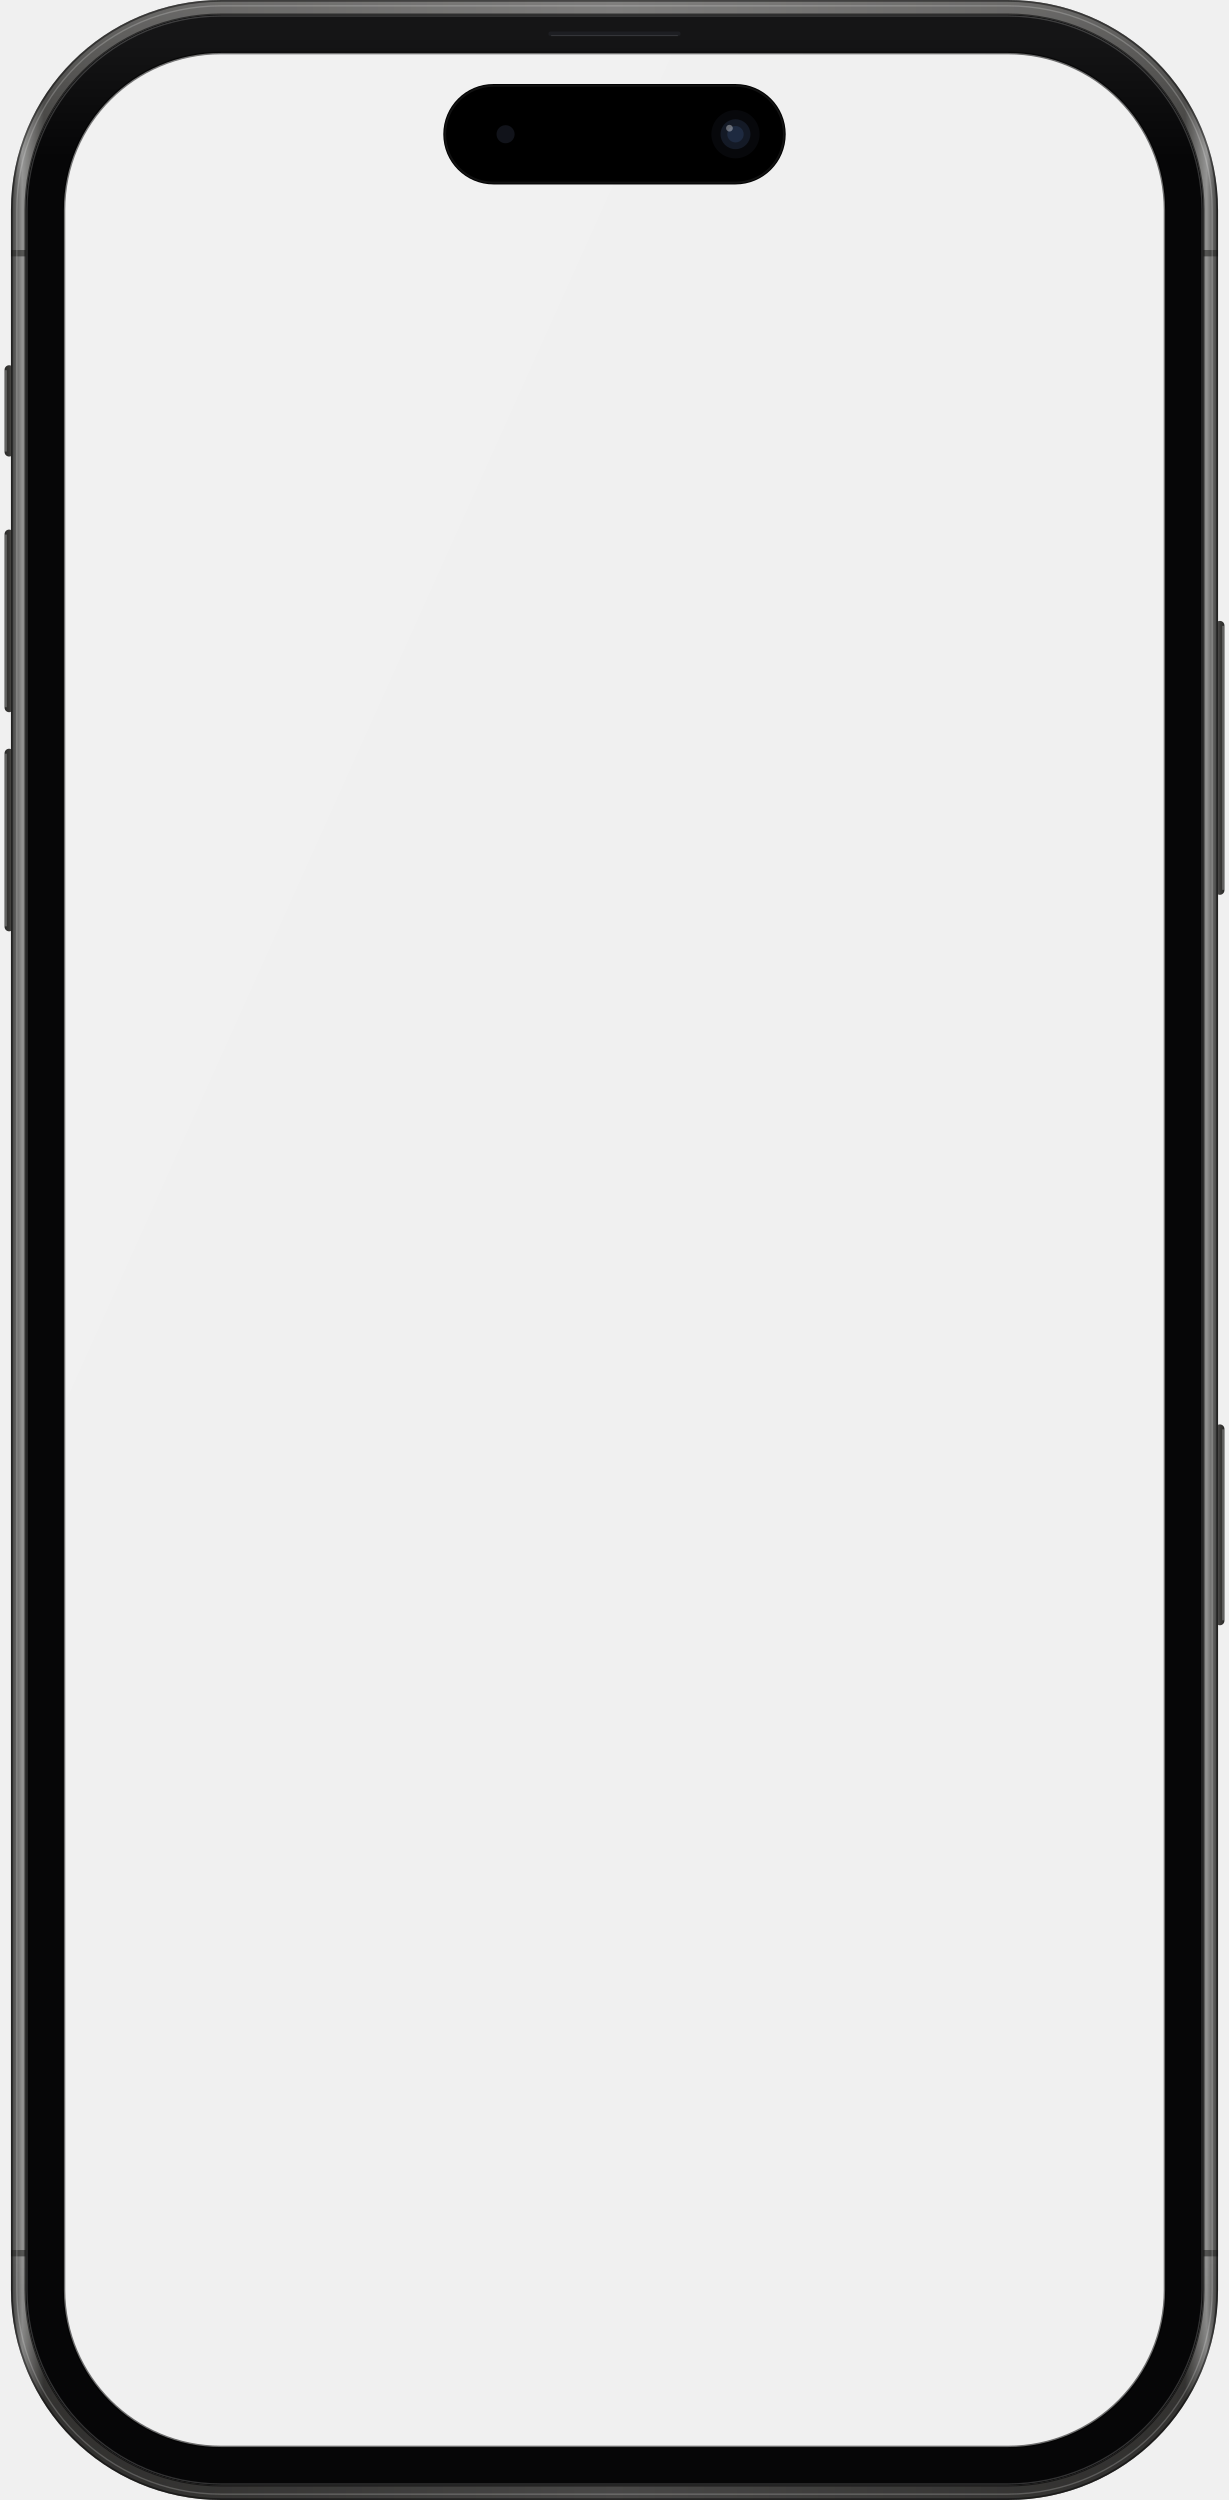
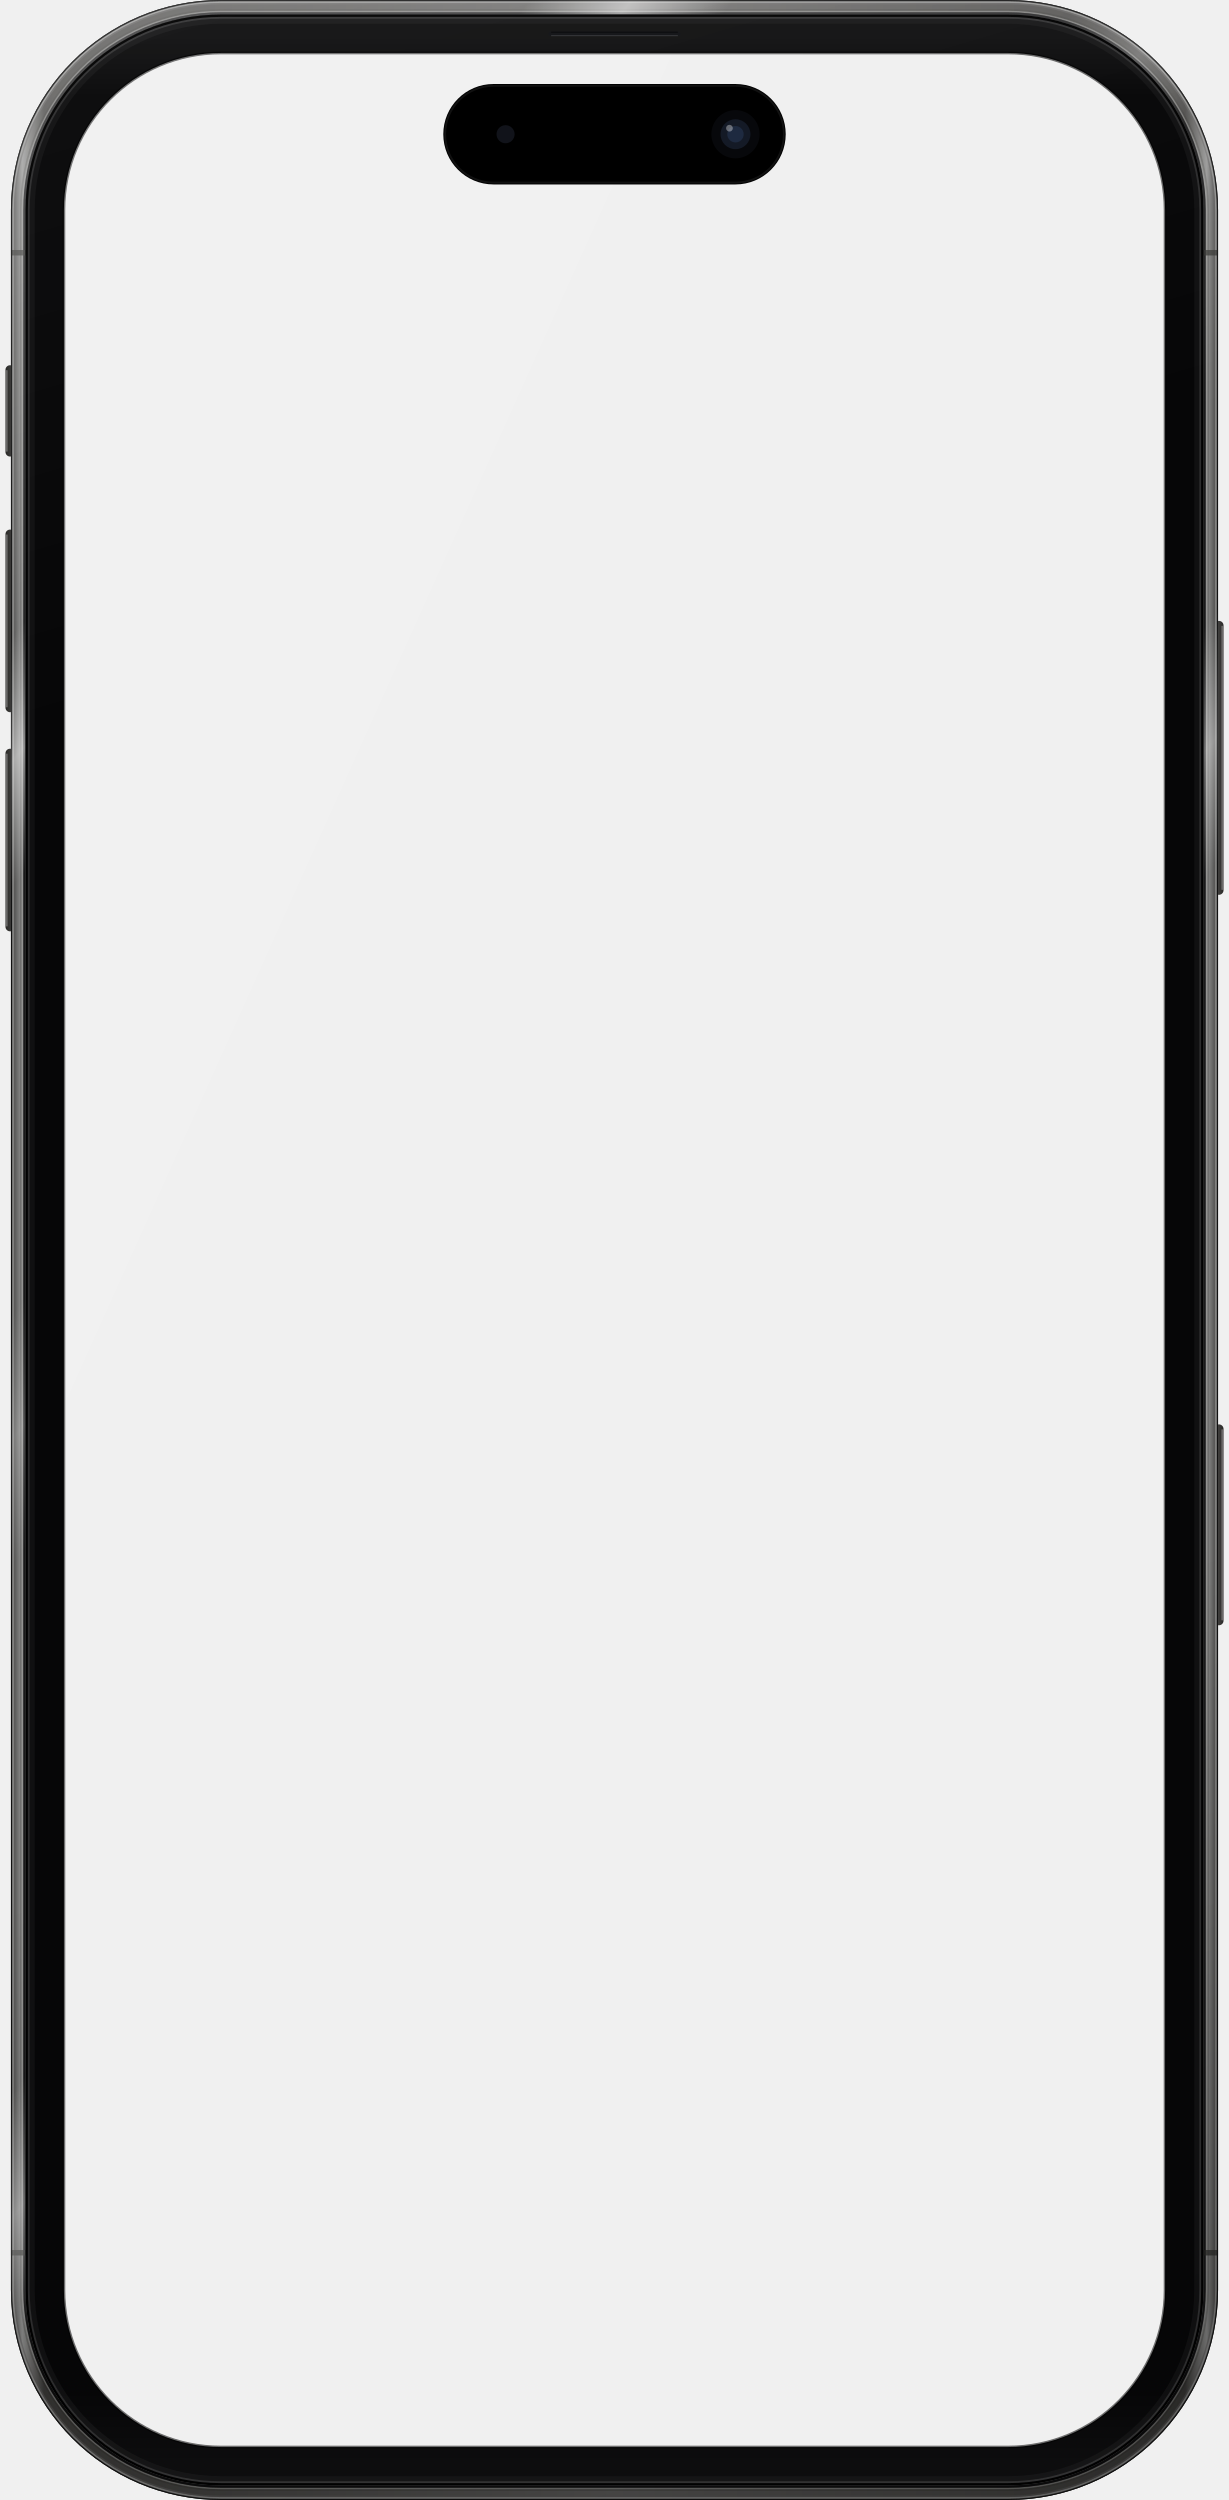
<svg xmlns="http://www.w3.org/2000/svg" width="1346" height="2738" viewBox="0 0 1346 2738">
  <defs>
    <linearGradient id="metal" x1="0" y1="0" x2="1" y2="0">
      <stop offset="0" stop-color="#20201f" />
      <stop offset="0.012" stop-color="#939392" />
      <stop offset="0.03" stop-color="#3b3a38" />
      <stop offset="0.5" stop-color="#5e5d5c" />
      <stop offset="0.97" stop-color="#3b3a38" />
      <stop offset="0.988" stop-color="#939392" />
      <stop offset="1" stop-color="#20201f" />
    </linearGradient>
-     <linearGradient id="sheen" x1="0" y1="0" x2="0" y2="1">
-       <stop offset="0" stop-color="#ffffff" stop-opacity="0.22" />
-       <stop offset="0.08" stop-color="#ffffff" stop-opacity="0" />
-       <stop offset="0.9" stop-color="#000000" stop-opacity="0" />
-       <stop offset="1" stop-color="#000000" stop-opacity="0.25" />
+     <linearGradient id="keylight" gradientUnits="userSpaceOnUse" x1="0" y1="0" x2="807.6" y2="2738">
+       <stop offset="0" stop-color="#fff" stop-opacity="0.32" />
+       <stop offset="0.28" stop-color="#fff" stop-opacity="0" />
+       <stop offset="0.7" stop-color="#000" stop-opacity="0" />
+       <stop offset="1" stop-color="#000" stop-opacity="0.28" />
+     </linearGradient>
+     <linearGradient id="streaks" gradientUnits="userSpaceOnUse" x1="0" y1="410.7" x2="1346" y2="1505.9">
+       <stop offset="0.11" stop-color="#fff" stop-opacity="0" />
+       <stop offset="0.16" stop-color="#fff" stop-opacity="0.5" />
+       <stop offset="0.21" stop-color="#fff" stop-opacity="0" />
+       <stop offset="0.38" stop-color="#fff" stop-opacity="0" />
+       <stop offset="0.43" stop-color="#fff" stop-opacity="0.22" />
+       <stop offset="0.48" stop-color="#fff" stop-opacity="0" />
+       <stop offset="0.69" stop-color="#fff" stop-opacity="0" />
+       <stop offset="0.74" stop-color="#fff" stop-opacity="0.35" />
+       <stop offset="0.79" stop-color="#fff" stop-opacity="0" />
    </linearGradient>
    <linearGradient id="glare" x1="0" y1="0" x2="1" y2="1">
      <stop offset="0" stop-color="#ffffff" stop-opacity="0.07" />
      <stop offset="0.42" stop-color="#ffffff" stop-opacity="0.015" />
      <stop offset="0.43" stop-color="#ffffff" stop-opacity="0" />
      <stop offset="1" stop-color="#ffffff" stop-opacity="0" />
    </linearGradient>
-     <linearGradient id="btn5400" x1="0" y1="0" x2="1" y2="0">
+     <linearGradient id="btn6400" x1="0" y1="0" x2="1" y2="0">
      <stop offset="0" stop-color="#292927" />
      <stop offset="0.55" stop-color="#3b3a38" />
      <stop offset="1" stop-color="#626160" />
    </linearGradient>
-     <linearGradient id="btn5580" x1="0" y1="0" x2="1" y2="0">
+     <linearGradient id="btn6580" x1="0" y1="0" x2="1" y2="0">
      <stop offset="0" stop-color="#292927" />
      <stop offset="0.55" stop-color="#3b3a38" />
      <stop offset="1" stop-color="#626160" />
    </linearGradient>
-     <linearGradient id="btn5820" x1="0" y1="0" x2="1" y2="0">
+     <linearGradient id="btn6820" x1="0" y1="0" x2="1" y2="0">
      <stop offset="0" stop-color="#292927" />
      <stop offset="0.55" stop-color="#3b3a38" />
      <stop offset="1" stop-color="#626160" />
    </linearGradient>
-     <linearGradient id="btn1331680" x1="0" y1="0" x2="1" y2="0">
+     <linearGradient id="btn1330680" x1="0" y1="0" x2="1" y2="0">
      <stop offset="0" stop-color="#626160" />
      <stop offset="0.55" stop-color="#3b3a38" />
      <stop offset="1" stop-color="#292927" />
    </linearGradient>
-     <linearGradient id="btn13311560" x1="0" y1="0" x2="1" y2="0">
+     <linearGradient id="btn13301560" x1="0" y1="0" x2="1" y2="0">
      <stop offset="0" stop-color="#626160" />
      <stop offset="0.55" stop-color="#3b3a38" />
      <stop offset="1" stop-color="#292927" />
    </linearGradient>
    <linearGradient id="glassdepth" x1="0" y1="0" x2="0" y2="1">
-       <stop offset="0" stop-color="#151516" />
-       <stop offset="0.05" stop-color="#060607" />
-       <stop offset="1" stop-color="#060607" />
+       <stop offset="0" stop-color="#121213" />
+       <stop offset="0.025" stop-color="#060607" />
+       <stop offset="0.97" stop-color="#060607" />
+       <stop offset="1" stop-color="#0d0d0e" />
    </linearGradient>
  </defs>
-   <path fill="url(#btn5400)" d="M10,400H10A5,5 0 0 1 15,405V495A5,5 0 0 1 10,500H10A5,5 0 0 1 5,495V405A5,5 0 0 1 10,400Z" />
-   <path stroke="#ffffff" stroke-opacity="0.35" stroke-width="1.5" stroke-linecap="round" d="M6.5,406 V494" />
-   <path fill="url(#btn5580)" d="M10,580H10A5,5 0 0 1 15,585V775A5,5 0 0 1 10,780H10A5,5 0 0 1 5,775V585A5,5 0 0 1 10,580Z" />
-   <path stroke="#ffffff" stroke-opacity="0.35" stroke-width="1.5" stroke-linecap="round" d="M6.5,586 V774" />
-   <path fill="url(#btn5820)" d="M10,820H10A5,5 0 0 1 15,825V1015A5,5 0 0 1 10,1020H10A5,5 0 0 1 5,1015V825A5,5 0 0 1 10,820Z" />
-   <path stroke="#ffffff" stroke-opacity="0.35" stroke-width="1.5" stroke-linecap="round" d="M6.5,826 V1014" />
-   <path fill="url(#btn1331680)" d="M1336,680H1336A5,5 0 0 1 1341,685V975A5,5 0 0 1 1336,980H1336A5,5 0 0 1 1331,975V685A5,5 0 0 1 1336,680Z" />
-   <path stroke="#ffffff" stroke-opacity="0.35" stroke-width="1.5" stroke-linecap="round" d="M1339.5,686 V974" />
-   <path fill="url(#btn13311560)" d="M1336,1560H1336A5,5 0 0 1 1341,1565V1775A5,5 0 0 1 1336,1780H1336A5,5 0 0 1 1331,1775V1565A5,5 0 0 1 1336,1560Z" />
-   <path stroke="#ffffff" stroke-opacity="0.35" stroke-width="1.5" stroke-linecap="round" d="M1339.5,1566 V1774" />
+   <path fill="url(#btn6400)" d="M11,400H11A5,5 0 0 1 16,405V495A5,5 0 0 1 11,500H11A5,5 0 0 1 6,495V405A5,5 0 0 1 11,400Z" />
+   <path stroke="#ffffff" stroke-opacity="0.35" stroke-width="1.5" stroke-linecap="round" d="M7.5,406 V494" />
+   <path fill="url(#btn6580)" d="M11,580H11A5,5 0 0 1 16,585V775A5,5 0 0 1 11,780H11A5,5 0 0 1 6,775V585A5,5 0 0 1 11,580Z" />
+   <path stroke="#ffffff" stroke-opacity="0.35" stroke-width="1.5" stroke-linecap="round" d="M7.5,586 V774" />
+   <path fill="url(#btn6820)" d="M11,820H11A5,5 0 0 1 16,825V1015A5,5 0 0 1 11,1020H11A5,5 0 0 1 6,1015V825A5,5 0 0 1 11,820Z" />
+   <path stroke="#ffffff" stroke-opacity="0.35" stroke-width="1.5" stroke-linecap="round" d="M7.5,826 V1014" />
+   <path fill="url(#btn1330680)" d="M1335,680H1335A5,5 0 0 1 1340,685V975A5,5 0 0 1 1335,980H1335A5,5 0 0 1 1330,975V685A5,5 0 0 1 1335,680Z" />
+   <path stroke="#ffffff" stroke-opacity="0.35" stroke-width="1.5" stroke-linecap="round" d="M1338.5,686 V974" />
+   <path fill="url(#btn13301560)" d="M1335,1560H1335A5,5 0 0 1 1340,1565V1775A5,5 0 0 1 1335,1780H1335A5,5 0 0 1 1330,1775V1565A5,5 0 0 1 1335,1560Z" />
+   <path stroke="#ffffff" stroke-opacity="0.35" stroke-width="1.5" stroke-linecap="round" d="M1338.5,1566 V1774" />
  <path fill-rule="evenodd" fill="url(#metal)" d="M242,0H1104A230,230 0 0 1 1334,230V2508A230,230 0 0 1 1104,2738H242A230,230 0 0 1 12,2508V230A230,230 0 0 1 242,0ZM242,16H1104A214,214 0 0 1 1318,230V2508A214,214 0 0 1 1104,2722H242A214,214 0 0 1 28,2508V230A214,214 0 0 1 242,16Z" />
-   <path fill-rule="evenodd" fill="url(#sheen)" d="M242,0H1104A230,230 0 0 1 1334,230V2508A230,230 0 0 1 1104,2738H242A230,230 0 0 1 12,2508V230A230,230 0 0 1 242,0ZM242,16H1104A214,214 0 0 1 1318,230V2508A214,214 0 0 1 1104,2722H242A214,214 0 0 1 28,2508V230A214,214 0 0 1 242,16Z" />
-   <rect x="12" y="273.8" width="16" height="7" fill="#20201f" opacity="0.55" />
-   <rect x="1318" y="273.8" width="16" height="7" fill="#20201f" opacity="0.55" />
-   <rect x="12" y="2464.2" width="16" height="7" fill="#20201f" opacity="0.55" />
-   <rect x="1318" y="2464.2" width="16" height="7" fill="#20201f" opacity="0.55" />
-   <path fill="none" stroke="#000" stroke-opacity="0.45" stroke-width="2" d="M242,1H1104A229,229 0 0 1 1333,230V2508A229,229 0 0 1 1104,2737H242A229,229 0 0 1 13,2508V230A229,229 0 0 1 242,1Z" />
-   <path fill="none" stroke="#ffffff" stroke-opacity="0.2" stroke-width="1.5" d="M242,6.4H1104A223.6,223.6 0 0 1 1327.6,230V2508A223.6,223.6 0 0 1 1104,2731.6H242A223.6,223.6 0 0 1 18.4,2508V230A223.6,223.6 0 0 1 242,6.4Z" />
+   <path fill="none" stroke="#20201f" stroke-opacity="0.9" stroke-width="1.12" d="M242,0.56H1104A229.44,229.44 0 0 1 1333.44,230V2508A229.44,229.44 0 0 1 1104,2737.44H242A229.44,229.44 0 0 1 12.56,2508V230A229.44,229.44 0 0 1 242,0.56Z" />
+   <path fill="none" stroke="#939392" stroke-opacity="0.85" stroke-width="2.08" d="M242,2.16H1104A227.84,227.84 0 0 1 1331.84,230V2508A227.84,227.84 0 0 1 1104,2735.84H242A227.84,227.84 0 0 1 14.16,2508V230A227.84,227.84 0 0 1 242,2.16Z" />
+   <path fill="none" stroke="#5e5d5c" stroke-opacity="0.5" stroke-width="1.6" d="M242,4H1104A226,226 0 0 1 1330,230V2508A226,226 0 0 1 1104,2734H242A226,226 0 0 1 16,2508V230A226,226 0 0 1 242,4Z" />
+   <path fill="none" stroke="#20201f" stroke-opacity="0.22" stroke-width="1.92" d="M242,10.88H1104A219.12,219.12 0 0 1 1323.12,230V2508A219.12,219.12 0 0 1 1104,2727.12H242A219.12,219.12 0 0 1 22.88,2508V230A219.12,219.12 0 0 1 242,10.88Z" />
+   <path fill="none" stroke="#939392" stroke-opacity="0.55" stroke-width="1.6" d="M242,12.64H1104A217.36,217.36 0 0 1 1321.36,230V2508A217.36,217.36 0 0 1 1104,2725.36H242A217.36,217.36 0 0 1 24.64,2508V230A217.36,217.36 0 0 1 242,12.64Z" />
+   <path fill="none" stroke="#050506" stroke-opacity="0.85" stroke-width="2.56" d="M242,14.72H1104A215.28,215.28 0 0 1 1319.28,230V2508A215.28,215.28 0 0 1 1104,2723.28H242A215.28,215.28 0 0 1 26.72,2508V230A215.28,215.28 0 0 1 242,14.72Z" />
+   <rect x="12" y="273.8" width="16" height="6" fill="#2c2c2a" opacity="0.7" />
+   <rect x="1318" y="273.8" width="16" height="6" fill="#2c2c2a" opacity="0.7" />
+   <rect x="12" y="2464.2" width="16" height="6" fill="#2c2c2a" opacity="0.7" />
+   <rect x="1318" y="2464.2" width="16" height="6" fill="#2c2c2a" opacity="0.7" />
+   <path fill-rule="evenodd" fill="url(#keylight)" d="M242,0H1104A230,230 0 0 1 1334,230V2508A230,230 0 0 1 1104,2738H242A230,230 0 0 1 12,2508V230A230,230 0 0 1 242,0ZM242,16H1104A214,214 0 0 1 1318,230V2508A214,214 0 0 1 1104,2722H242A214,214 0 0 1 28,2508V230A214,214 0 0 1 242,16Z" />
+   <path fill-rule="evenodd" fill="url(#streaks)" d="M242,0H1104A230,230 0 0 1 1334,230V2508A230,230 0 0 1 1104,2738H242A230,230 0 0 1 12,2508V230A230,230 0 0 1 242,0ZM242,16H1104A214,214 0 0 1 1318,230V2508A214,214 0 0 1 1104,2722H242A214,214 0 0 1 28,2508V230A214,214 0 0 1 242,16Z" />
+   <path fill="none" stroke="#000" stroke-opacity="0.5" stroke-width="1.5" d="M242,0.75H1104A229.25,229.25 0 0 1 1333.25,230V2508A229.25,229.25 0 0 1 1104,2737.25H242A229.25,229.25 0 0 1 12.75,2508V230A229.25,229.25 0 0 1 242,0.75Z" />
  <path fill-rule="evenodd" fill="url(#glassdepth)" d="M242,16H1104A214,214 0 0 1 1318,230V2508A214,214 0 0 1 1104,2722H242A214,214 0 0 1 28,2508V230A214,214 0 0 1 242,16ZM242,58H1104A172,172 0 0 1 1276,230V2508A172,172 0 0 1 1104,2680H242A172,172 0 0 1 70,2508V230A172,172 0 0 1 242,58Z" />
-   <path fill="none" stroke="#000" stroke-opacity="0.55" stroke-width="2.5" d="M242,16H1104A214,214 0 0 1 1318,230V2508A214,214 0 0 1 1104,2722H242A214,214 0 0 1 28,2508V230A214,214 0 0 1 242,16Z" />
-   <path fill="none" stroke="#ffffff" stroke-opacity="0.18" stroke-width="1.5" d="M242,17.5H1104A212.5,212.5 0 0 1 1316.5,230V2508A212.5,212.5 0 0 1 1104,2720.5H242A212.5,212.5 0 0 1 29.5,2508V230A212.5,212.5 0 0 1 242,17.5Z" />
+   <path fill="none" stroke="#000000" stroke-opacity="0.9" stroke-width="2.5" d="M242,17.25H1104A212.75,212.75 0 0 1 1316.75,230V2508A212.75,212.75 0 0 1 1104,2720.75H242A212.75,212.75 0 0 1 29.25,2508V230A212.75,212.75 0 0 1 242,17.25Z" />
+   <path fill="none" stroke="#ffffff" stroke-opacity="0.16" stroke-width="2" d="M242,19.5H1104A210.5,210.5 0 0 1 1314.5,230V2508A210.5,210.5 0 0 1 1104,2718.5H242A210.5,210.5 0 0 1 31.5,2508V230A210.5,210.5 0 0 1 242,19.5Z" />
+   <path fill="none" stroke="#ffffff" stroke-opacity="0.04" stroke-width="5.5" d="M242,23.25H1104A206.75,206.75 0 0 1 1310.75,230V2508A206.75,206.75 0 0 1 1104,2714.75H242A206.75,206.75 0 0 1 35.25,2508V230A206.75,206.75 0 0 1 242,23.25Z" />
+   <path fill-rule="evenodd" fill="url(#keylight)" opacity="0.12" d="M242,16H1104A214,214 0 0 1 1318,230V2508A214,214 0 0 1 1104,2722H242A214,214 0 0 1 28,2508V230A214,214 0 0 1 242,16ZM242,58H1104A172,172 0 0 1 1276,230V2508A172,172 0 0 1 1104,2680H242A172,172 0 0 1 70,2508V230A172,172 0 0 1 242,58Z" />
  <path fill="none" stroke="#000" stroke-opacity="0.55" stroke-width="3" d="M242,58H1104A172,172 0 0 1 1276,230V2508A172,172 0 0 1 1104,2680H242A172,172 0 0 1 70,2508V230A172,172 0 0 1 242,58Z" />
  <path fill="url(#glare)" d="M242,58H1104A172,172 0 0 1 1276,230V2508A172,172 0 0 1 1104,2680H242A172,172 0 0 1 70,2508V230A172,172 0 0 1 242,58Z" />
-   <path fill="#1d1e22" d="M603.14,34.5H742.86A2.5,2.5 0 0 1 745.36,37V37A2.5,2.5 0 0 1 742.86,39.5H603.14A2.5,2.5 0 0 1 600.64,37V37A2.5,2.5 0 0 1 603.14,34.5Z" />
-   <path stroke="#ffffff" stroke-opacity="0.12" stroke-width="1" d="M603.64,39 H742.36" />
+   <path fill="#17181b" d="M603.14,34.5H742.86A2.5,2.5 0 0 1 745.36,37V37A2.5,2.5 0 0 1 742.86,39.5H603.14A2.5,2.5 0 0 1 600.64,37V37A2.5,2.5 0 0 1 603.14,34.5Z" />
+   <path stroke="#000" stroke-opacity="0.6" stroke-width="1" d="M603.64,35.25 H742.36" />
+   <path stroke="#ffffff" stroke-opacity="0.16" stroke-width="1" d="M603.64,39.1 H742.36" />
  <path fill="#000" d="M540.5,92H805.5A55,55 0 0 1 860.5,147V147A55,55 0 0 1 805.5,202H540.5A55,55 0 0 1 485.5,147V147A55,55 0 0 1 540.5,92Z" />
  <path fill="none" stroke="#ffffff" stroke-opacity="0.07" stroke-width="2" d="M540.5,94H805.5A53,53 0 0 1 858.5,147V147A53,53 0 0 1 805.5,200H540.5A53,53 0 0 1 487.5,147V147A53,53 0 0 1 540.5,94Z" />
  <circle cx="553.7" cy="147" r="9.9" fill="#11131a" />
  <circle cx="805.5" cy="147" r="26.4" fill="#07080b" />
  <circle cx="805.5" cy="147" r="16.37" fill="#141a26" />
  <circle cx="805.5" cy="147" r="8.98" fill="#1e2a40" />
  <circle cx="798.9" cy="140.4" r="3.7" fill="#ffffff" fill-opacity="0.35" />
</svg>
